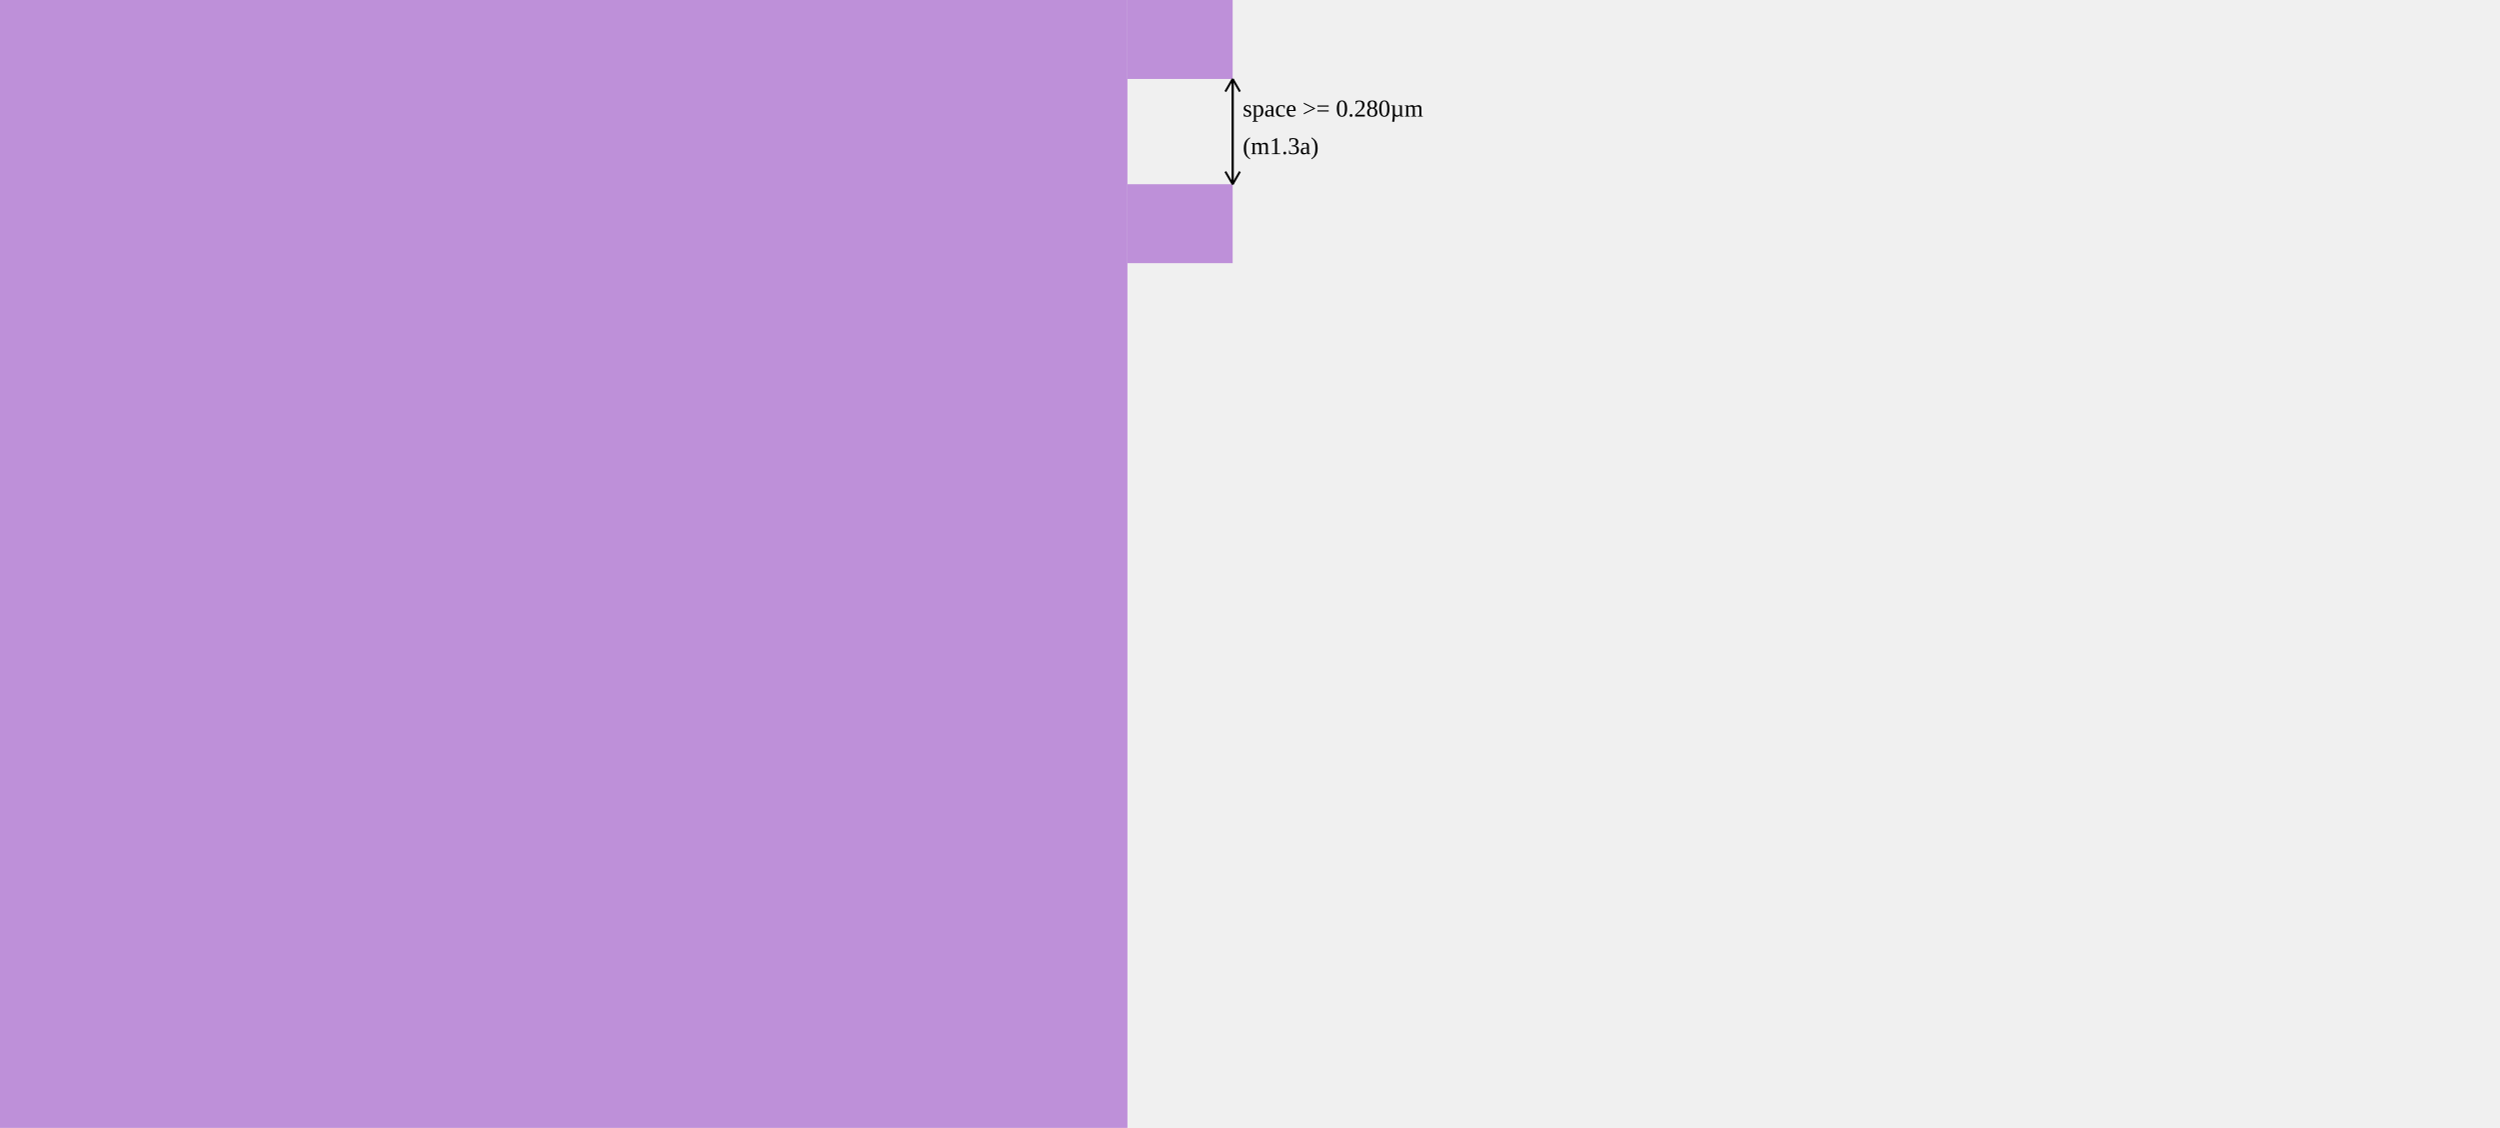
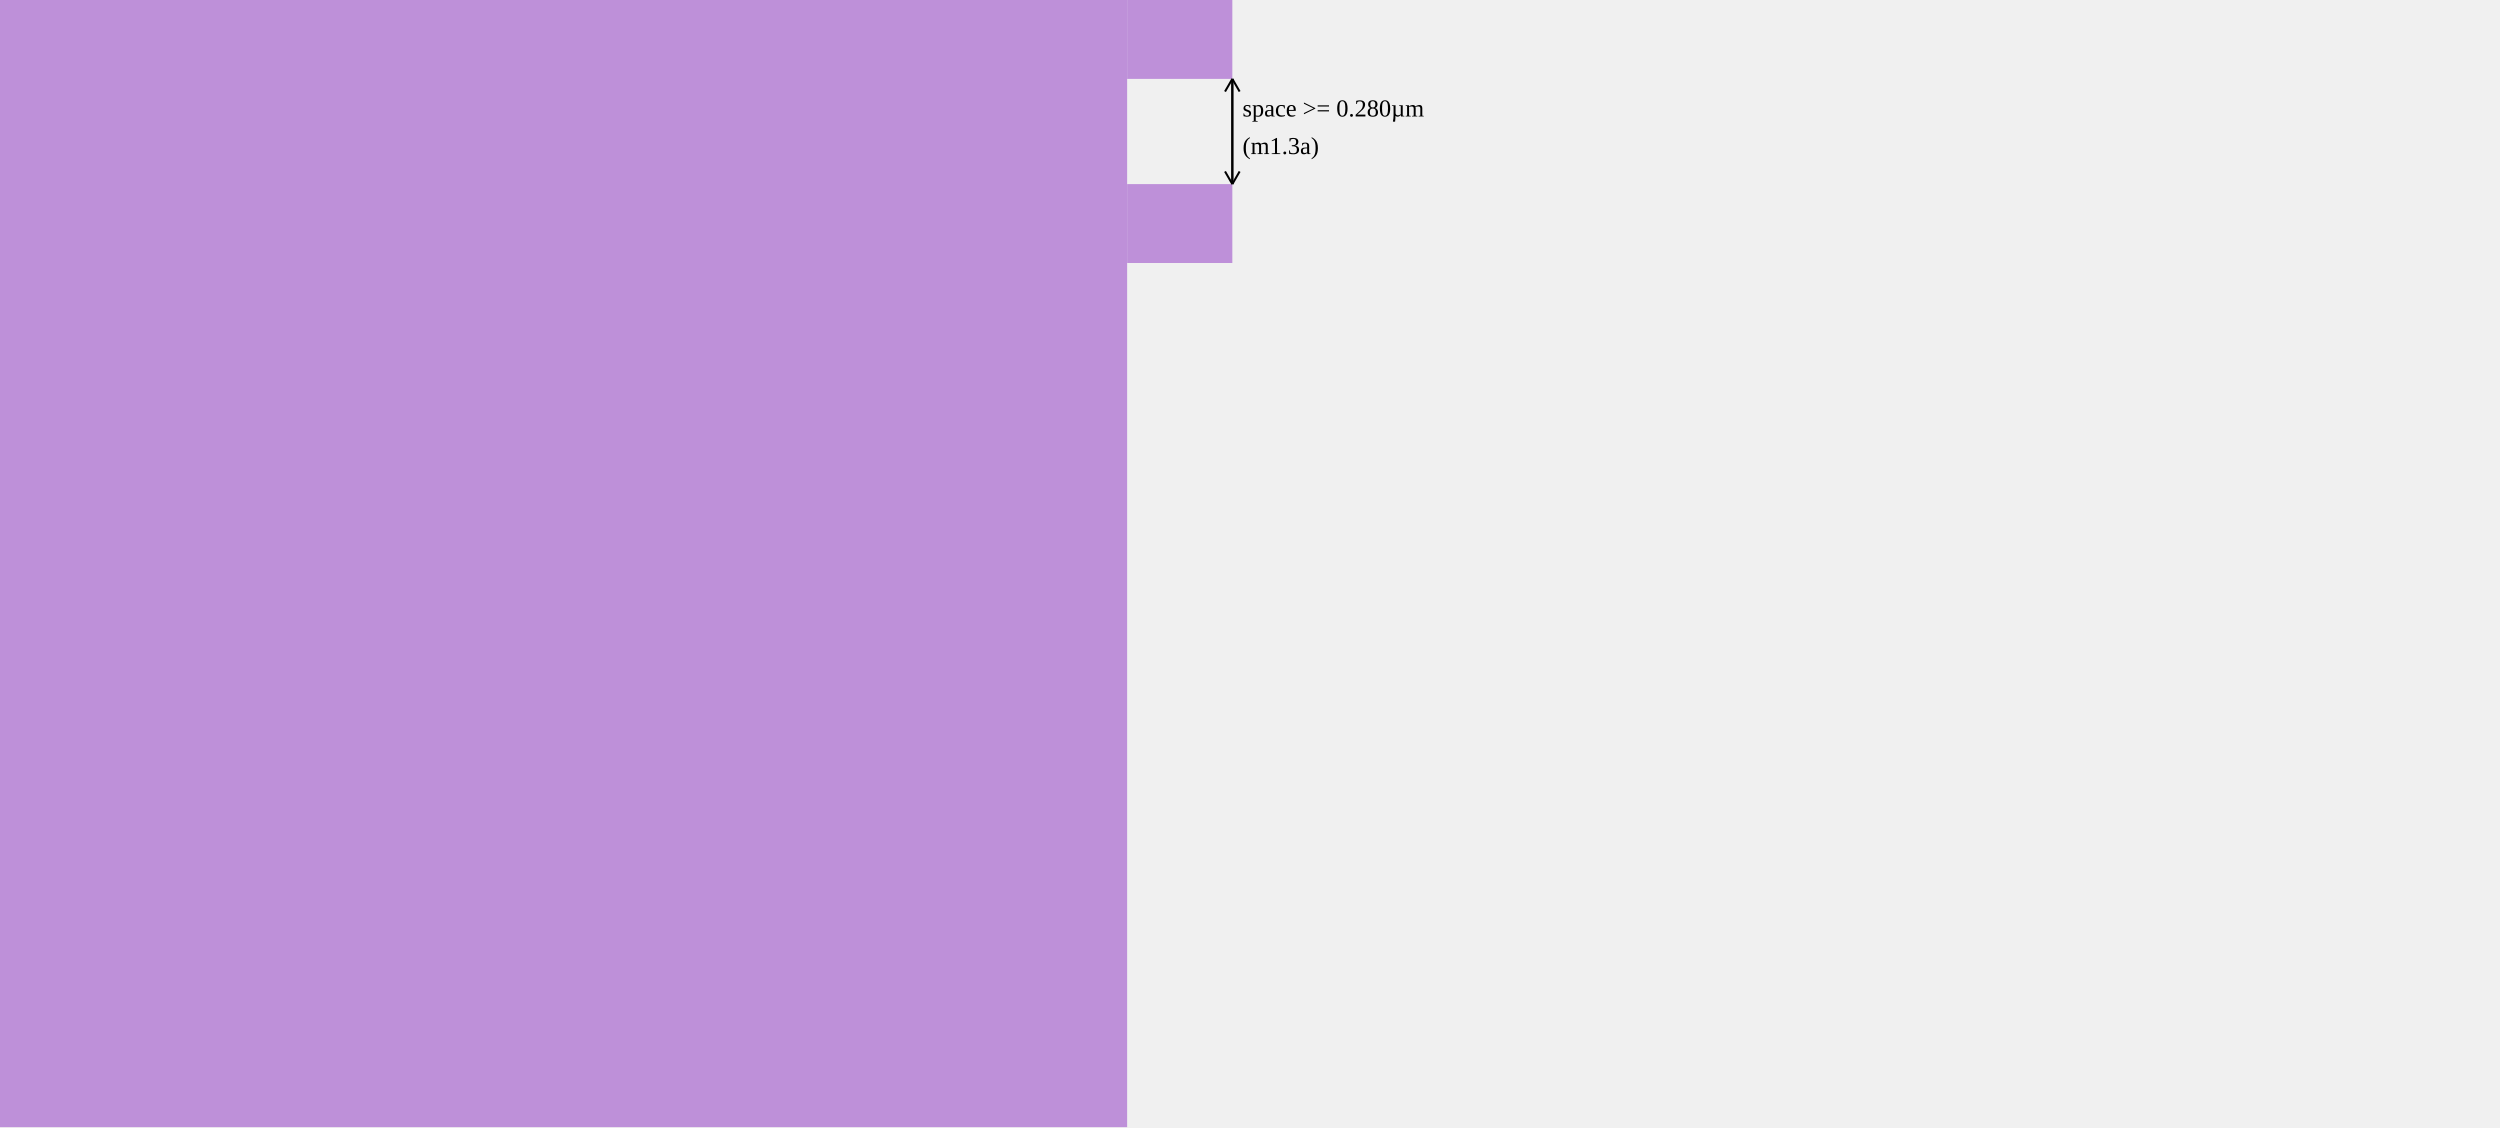
- <svg xmlns="http://www.w3.org/2000/svg" baseProfile="full" height="100%" version="1.1" width="100%" viewBox="0 0 1238.5 558.75">
+ <svg xmlns="http://www.w3.org/2000/svg" baseProfile="full" height="100%" version="1.1" width="100%" viewBox="0 0 1231.0 555">
  <defs>
    <style type="text/css">
    .background {fill:white;}
    .mcon {fill:rgb(204,202,204);stroke-width:1;stroke:black;}
-     .met1 {fill:rgb(190,144,217.25);}
-     .huge_met1 {fill:rgb(190,144,217.25);}
+     .met1 {fill:rgb(190,144,217);}
+     .huge_met1 {fill:rgb(190,144,217);}
    .via {fill:rgb(59,0,246);}
    
</style>
  </defs>
-   <rect class="huge_met1 met1" height="558.75" width="558.75" x="0" y="0" />
-   <rect class="huge_met1 met1" height="39.113" width="52.15" x="558.75" y="0" />
-   <rect class="huge_met1 met1" height="39.113" width="52.15" x="558.75" y="91.263" />
-   <line stroke="black" stroke-width="1" x1="610.9" x2="610.9" y1="39.113" y2="91.263" />
-   <line stroke="black" stroke-width="1" x1="610.9" x2="614.511" y1="91.263" y2="85.009" />
-   <line stroke="black" stroke-width="1" x1="610.9" x2="607.289" y1="91.263" y2="85.009" />
-   <line stroke="black" stroke-width="1" x1="610.9" x2="610.9" y1="91.263" y2="39.113" />
-   <line stroke="black" stroke-width="1" x1="610.9" x2="607.289" y1="39.113" y2="45.366" />
-   <line stroke="black" stroke-width="1" x1="610.9" x2="614.511" y1="39.113" y2="45.366" />
-   <text x="615.9" y="57.738">space &gt;= 0.280µm</text>
-   <text x="615.9" y="76.363">(m1.3a)</text>
+   <rect class="huge_met1 met1" height="555" width="555" x="0" y="0" />
+   <rect class="huge_met1 met1" height="38.85" width="51.8" x="555" y="0" />
+   <rect class="huge_met1 met1" height="38.85" width="51.8" x="555" y="90.65" />
+   <line stroke="black" stroke-width="1" x1="606.8" x2="606.8" y1="38.85" y2="90.65" />
+   <line stroke="black" stroke-width="1" x1="606.8" x2="610.399" y1="90.65" y2="84.417" />
+   <line stroke="black" stroke-width="1" x1="606.8" x2="603.201" y1="90.65" y2="84.417" />
+   <line stroke="black" stroke-width="1" x1="606.8" x2="606.8" y1="90.65" y2="38.85" />
+   <line stroke="black" stroke-width="1" x1="606.8" x2="603.201" y1="38.85" y2="45.083" />
+   <line stroke="black" stroke-width="1" x1="606.8" x2="610.399" y1="38.85" y2="45.083" />
+   <text x="611.8" y="57.35">space &gt;= 0.280µm</text>
+   <text x="611.8" y="75.85">(m1.3a)</text>
</svg>
